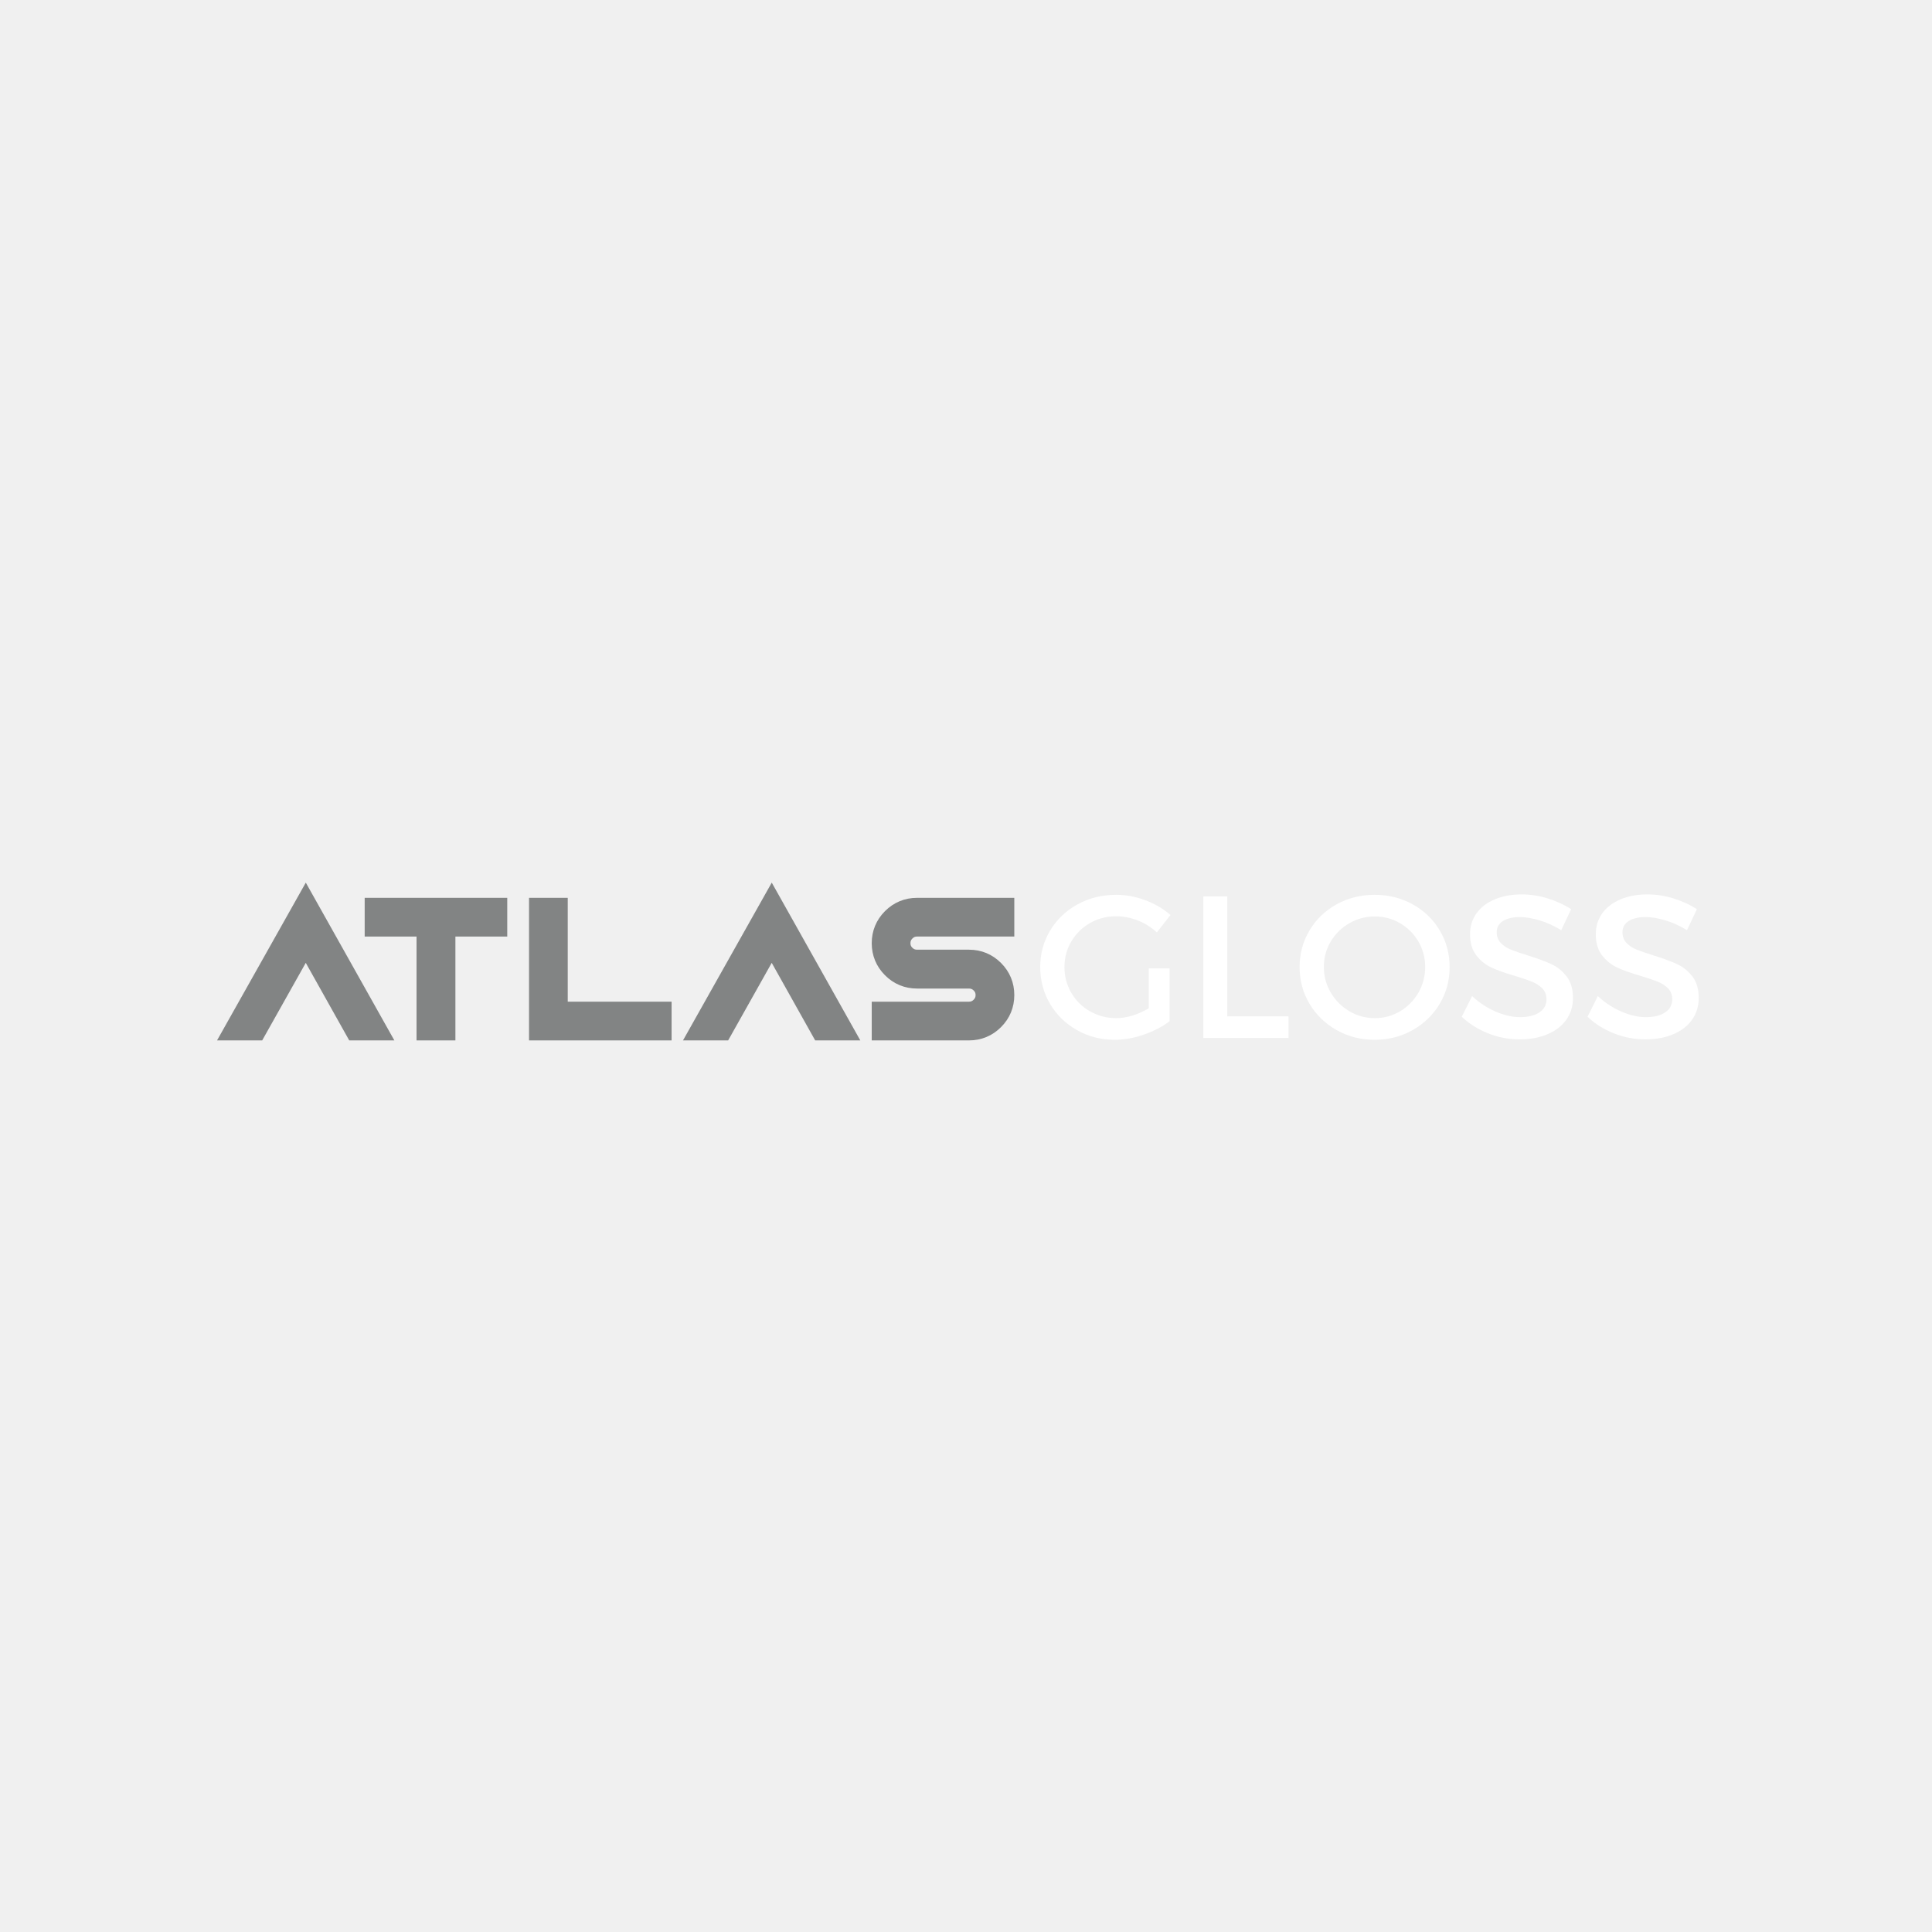
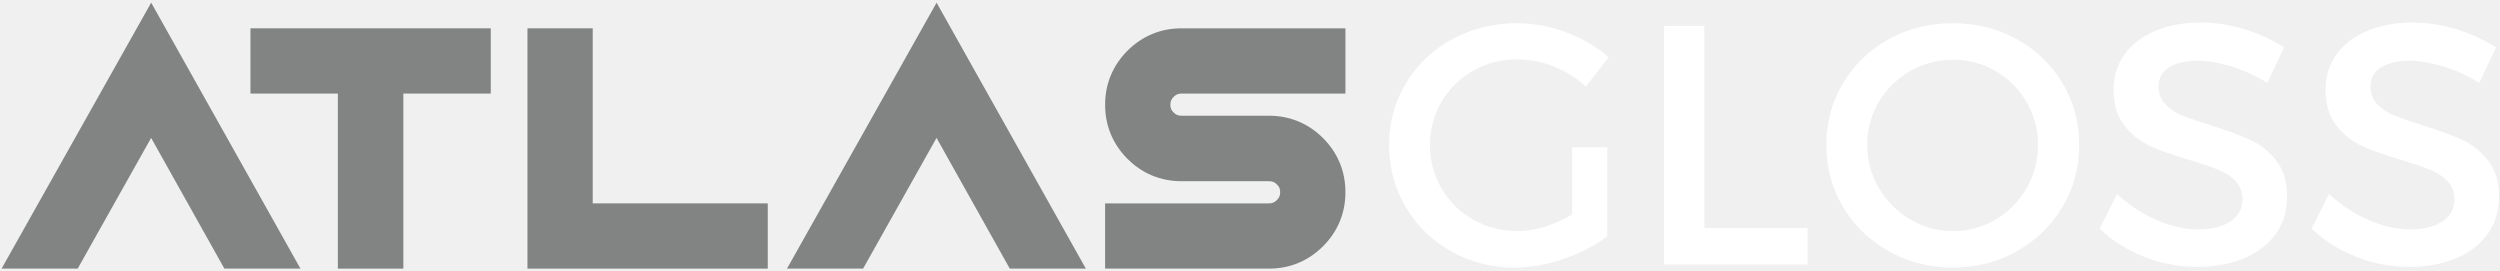
- <svg xmlns="http://www.w3.org/2000/svg" width="2000" zoomAndPan="magnify" viewBox="0 0 1500 1500" height="2000" preserveAspectRatio="xMidYMid meet" version="1.0">
+ <svg xmlns="http://www.w3.org/2000/svg" width="803" height="87" viewBox="0 0 803 87" fill="none">
+   <g clip-path="url(#clip0_2_67)">
+     <path d="M504.965 47.307H516.242V75.876C512.298 78.87 507.64 81.297 502.274 83.155C496.913 85.013 491.642 85.944 486.464 85.944C479.016 85.944 472.212 84.195 466.045 80.692C459.878 77.192 455.024 72.45 451.488 66.462C447.95 60.478 446.182 53.84 446.182 46.545C446.182 39.318 447.985 32.712 451.597 26.725C455.206 20.741 460.15 16.034 466.426 12.604C472.702 9.178 479.635 7.461 487.226 7.461C492.631 7.461 497.94 8.447 503.156 10.414C508.37 12.384 512.878 15.045 516.678 18.401L509.345 27.815C506.351 25.047 502.919 22.898 499.048 21.364C495.183 19.834 491.242 19.066 487.226 19.066C482.119 19.066 477.431 20.291 473.16 22.737C468.889 25.178 465.511 28.499 463.027 32.696C460.548 36.888 459.311 41.505 459.311 46.545C459.311 51.652 460.548 56.324 463.027 60.557C465.511 64.784 468.905 68.124 473.214 70.57C477.521 73.011 482.228 74.231 487.335 74.231C490.182 74.231 493.137 73.76 496.205 72.815C499.269 71.864 502.189 70.548 504.965 68.87V47.307Z" fill="white" />
+     <path d="M534.51 84.963V8.333H547.433V73.25H580.6V84.963H534.51Z" fill="white" />
+     <path d="M627.231 7.461C634.749 7.461 641.608 9.178 647.813 12.604C654.015 16.034 658.905 20.741 662.479 26.725C666.053 32.712 667.84 39.318 667.84 46.545C667.84 53.84 666.053 60.478 662.479 66.462C658.905 72.45 654.015 77.192 647.813 80.692C641.608 84.195 634.749 85.944 627.231 85.944C619.713 85.944 612.851 84.195 606.649 80.692C600.443 77.192 595.557 72.45 591.983 66.462C588.409 60.478 586.622 53.84 586.622 46.545C586.622 39.318 588.409 32.712 591.983 26.725C595.557 20.741 600.443 16.034 606.649 12.604C612.851 9.178 619.713 7.461 627.231 7.461ZM627.34 19.174C622.377 19.174 617.779 20.4 613.546 22.846C609.31 25.287 605.951 28.588 603.467 32.751C600.988 36.907 599.751 41.505 599.751 46.545C599.751 51.579 601.007 56.215 603.521 60.448C606.041 64.675 609.4 68.031 613.6 70.516C617.798 72.994 622.377 74.231 627.34 74.231C632.3 74.231 636.863 72.994 641.025 70.516C645.187 68.031 648.489 64.675 650.929 60.448C653.375 56.215 654.601 51.579 654.601 46.545C654.601 41.505 653.375 36.907 650.929 32.751C648.489 28.588 645.187 25.287 641.025 22.846C636.863 20.4 632.3 19.174 627.34 19.174Z" fill="white" />
+     <path d="M728.262 26.616C724.323 24.206 720.384 22.419 716.44 21.256C712.501 20.087 708.965 19.501 705.827 19.501C702.028 19.501 698.996 20.215 696.729 21.637C694.469 23.062 693.341 25.085 693.341 27.706C693.341 30.046 694.071 31.983 695.531 33.513C696.991 35.047 698.813 36.254 701.001 37.131C703.193 38.002 706.263 39.059 710.208 40.301C715.386 41.909 719.6 43.459 722.847 44.954C726.094 46.452 728.864 48.678 731.16 51.633C733.462 54.591 734.614 58.476 734.614 63.292C734.614 67.819 733.388 71.777 730.942 75.168C728.502 78.562 725.091 81.169 720.711 82.991C716.331 84.816 711.333 85.726 705.718 85.726C699.805 85.726 694.109 84.634 688.634 82.447C683.164 80.262 678.419 77.268 674.404 73.468L679.993 62.3C683.856 65.882 688.105 68.674 692.742 70.679C697.375 72.684 701.774 73.686 705.936 73.686C710.387 73.686 713.89 72.831 716.44 71.115C718.995 69.401 720.275 67.048 720.275 64.054C720.275 61.644 719.526 59.672 718.031 58.138C716.533 56.607 714.653 55.387 712.387 54.477C710.126 53.562 707.064 52.524 703.202 51.361C697.942 49.83 693.725 48.332 690.551 46.872C687.375 45.412 684.638 43.222 682.336 40.301C680.04 37.381 678.893 33.551 678.893 28.806C678.893 24.5 680.059 20.722 682.39 17.475C684.728 14.228 688.015 11.711 692.251 9.924C696.484 8.137 701.338 7.244 706.808 7.244C711.624 7.244 716.366 7.974 721.038 9.434C725.707 10.894 729.907 12.828 733.634 15.23L728.262 26.616Z" fill="white" />
+     <path d="M796.348 26.616C792.409 24.206 788.47 22.419 784.526 21.256C780.587 20.087 777.051 19.501 773.913 19.501C770.113 19.501 767.081 20.215 764.815 21.637C762.554 23.062 761.426 25.085 761.426 27.706C761.426 30.046 762.156 31.983 763.616 33.513C765.077 35.047 766.899 36.254 769.086 37.131C771.279 38.002 774.349 39.059 778.293 40.301C783.471 41.909 787.685 43.459 790.932 44.954C794.179 46.452 796.95 48.678 799.246 51.633C801.548 54.591 802.7 58.476 802.7 63.292C802.7 67.819 801.474 71.777 799.028 75.168C796.587 78.562 793.177 81.169 788.797 82.991C784.417 84.816 779.418 85.726 773.804 85.726C767.89 85.726 762.195 84.634 756.719 82.447C751.25 80.262 746.505 77.268 742.489 73.468L748.079 62.3C751.942 65.882 756.191 68.674 760.827 70.679C765.461 72.684 769.86 73.686 774.022 73.686C778.473 73.686 781.976 72.831 784.526 71.115C787.081 69.401 788.361 67.048 788.361 64.054C788.361 61.644 787.612 59.672 786.116 58.138C784.618 56.607 782.739 55.387 780.472 54.477C778.211 53.562 775.15 52.524 771.287 51.361C766.027 49.83 761.81 48.332 758.637 46.872C755.461 45.412 752.723 43.222 750.422 40.301C748.125 37.381 746.979 33.551 746.979 28.806C746.979 24.5 748.144 20.722 750.476 17.475C752.813 14.228 756.101 11.711 760.337 9.924C764.57 8.137 769.424 7.244 774.894 7.244C779.71 7.244 784.452 7.974 789.124 9.434C793.792 10.894 797.993 12.828 801.719 15.23L796.348 26.616Z" fill="white" />
+     <path d="M7.139 74.493L48.559 0.857L96.507 86.283H72.07L41.651 31.994L48.551 28.129L55.448 32.002L24.954 86.283H0.509L7.139 74.493ZM20.928 82.251L14.033 78.372V70.462H20.323V78.372L13.426 74.499L48.562 11.962L83.606 74.504L76.703 78.372V70.462H82.993V78.372L76.096 82.243L41.654 20.878L48.551 17.004L55.446 20.883L20.928 82.251Z" fill="#828484" />
+     <path d="M80.445 22.145V9.094H157.634V30.055H121.648V22.145H129.558V86.283H108.521V22.145H116.432V30.055H80.445V22.145ZM96.266 22.145H88.356V14.234H124.342V78.372H116.432V70.462H121.648V78.372H113.738V14.234H149.724V22.145H141.813V17.004H149.724V24.918H88.356V17.004H96.266V22.145Z" fill="#828484" />
+     <path d="M222.052 65.322H246.609V86.283H169.42V9.094H190.381V73.232H182.471V65.322H222.052ZM222.052 81.143H174.56V17.004H182.471V24.918H177.33V17.004H185.241V78.372H177.33V70.462H238.698V78.372H230.788V73.232H238.698V81.143H222.052Z" fill="#828484" />
+     <path d="M259.411 74.493L300.831 0.857L348.778 86.283H324.342L293.923 31.994L300.823 28.129L307.72 32.002L277.225 86.283H252.781L259.411 74.493ZM273.199 82.251L266.305 78.372V70.462H272.595V78.372L265.698 74.499L300.834 11.962L335.878 74.504L328.975 78.372V70.462H335.265V78.372L328.368 82.243L293.926 20.878L300.823 17.004L307.717 20.883L273.199 82.251Z" fill="#828484" />
+     <path d="M379.519 9.094H432.151V30.055H379.519C378.985 30.055 378.525 30.137 378.141 30.295C377.754 30.455 377.367 30.73 376.98 31.114C376.596 31.499 376.324 31.885 376.163 32.272C376.002 32.659 375.923 33.117 375.923 33.651C375.923 34.182 376.002 34.634 376.158 35.007C376.313 35.38 376.577 35.751 376.95 36.118C377.334 36.497 377.721 36.769 378.111 36.927C378.506 37.091 378.974 37.17 379.519 37.17H407.595C410.943 37.17 414.083 37.777 417.014 38.989C419.945 40.202 422.596 41.991 424.963 44.358C427.33 46.725 429.12 49.373 430.332 52.307C431.544 55.238 432.151 58.379 432.151 61.726C432.151 65.077 431.544 68.215 430.332 71.146C429.12 74.079 427.33 76.73 424.963 79.094C422.596 81.461 419.945 83.251 417.014 84.463C414.083 85.678 410.943 86.283 407.595 86.283H354.963V65.322H407.595C408.129 65.322 408.586 65.243 408.973 65.082C409.36 64.921 409.747 64.649 410.131 64.265C410.518 63.878 410.79 63.494 410.951 63.105C411.109 62.721 411.191 62.26 411.191 61.726C411.191 61.198 411.112 60.746 410.956 60.37C410.801 59.999 410.537 59.629 410.164 59.258C409.78 58.88 409.393 58.61 409.001 58.449C408.608 58.289 408.14 58.207 407.595 58.207H379.519C376.169 58.207 373.031 57.602 370.1 56.39C367.166 55.175 364.516 53.386 362.151 51.018C359.784 48.654 357.994 46.004 356.782 43.07C355.57 40.139 354.963 37.001 354.963 33.651C354.963 30.303 355.57 27.162 356.782 24.231C357.994 21.3 359.784 18.65 362.151 16.282C364.516 13.918 367.166 12.126 370.1 10.914C373.031 9.701 376.169 9.094 379.519 9.094ZM379.519 24.918C378.266 24.918 377.141 25.122 376.147 25.533C375.155 25.944 374.218 26.59 373.338 27.47C372.456 28.352 371.81 29.287 371.402 30.281C370.99 31.275 370.783 32.398 370.783 33.651C370.783 34.906 370.99 36.029 371.402 37.023C371.81 38.014 372.456 38.951 373.338 39.834C374.218 40.714 375.155 41.359 376.147 41.771C377.141 42.182 378.266 42.386 379.519 42.386H407.595C410.221 42.386 412.691 42.863 415.007 43.814C417.328 44.764 419.42 46.164 421.286 48.008C423.165 49.864 424.587 51.956 425.557 54.282C426.526 56.603 427.011 59.087 427.011 61.726C427.011 64.363 426.529 66.845 425.562 69.171C424.598 71.492 423.184 73.586 421.318 75.452C419.452 77.316 417.36 78.732 415.037 79.696C412.711 80.661 410.232 81.143 407.595 81.143H362.873V73.232H370.783V78.372H362.873V70.462H407.595C408.848 70.462 409.97 70.255 410.964 69.844C411.959 69.435 412.893 68.79 413.776 67.907C414.655 67.027 415.301 66.09 415.712 65.099C416.124 64.104 416.331 62.979 416.331 61.726C416.331 60.473 416.124 59.348 415.712 58.354C415.301 57.362 414.655 56.425 413.776 55.546C412.893 54.666 411.959 54.017 410.964 53.609C409.97 53.198 408.848 52.991 407.595 52.991H379.519C376.893 52.991 374.423 52.517 372.104 51.566C369.786 50.613 367.692 49.215 365.826 47.368C363.949 45.513 362.524 43.424 361.555 41.098C360.588 38.774 360.103 36.293 360.103 33.651C360.103 31.016 360.585 28.535 361.549 26.209C362.513 23.885 363.93 21.793 365.793 19.927C367.659 18.061 369.754 16.648 372.075 15.683C374.401 14.716 376.882 14.234 379.519 14.234H424.241V22.145H416.331V17.004H424.241V24.918H379.519Z" fill="#828484" />
+     <path d="M14.033 78.372L48.551 17.007L82.993 78.372H76.706L48.551 28.132L20.32 78.372H14.033Z" fill="#828484" />
+     <path d="M88.356 22.15V17.007H149.721V22.15H121.643V78.372H116.434V22.15H88.356Z" fill="#828484" />
+     <path d="M222.047 73.23H238.696V78.372H177.33V17.007H182.473V73.23H222.047Z" fill="#828484" />
+     <path d="M266.305 78.372L300.823 17.007L335.265 78.372H328.978L300.823 28.132L272.592 78.372H266.305Z" fill="#828484" />
+     <path d="M379.522 17.007H424.238V22.15H379.522C376.346 22.15 373.633 23.278 371.383 25.528C369.138 27.772 368.016 30.483 368.016 33.656C368.016 36.824 369.138 39.523 371.383 41.752C373.633 43.974 376.346 45.086 379.522 45.086H407.589C412.193 45.086 416.121 46.709 419.368 49.956C422.615 53.203 424.238 57.131 424.238 61.734C424.238 66.332 422.615 70.255 419.368 73.502C416.121 76.749 412.193 78.372 407.589 78.372H362.873V73.23H407.589C410.763 73.23 413.473 72.107 415.718 69.863C417.968 67.613 419.095 64.902 419.095 61.734C419.095 58.561 417.968 55.862 415.718 53.639C413.473 51.411 410.763 50.294 407.589 50.294H379.522C374.916 50.294 370.99 48.67 367.743 45.423C364.496 42.176 362.873 38.254 362.873 33.656C362.873 29.052 364.496 25.125 367.743 21.878C370.99 18.631 374.916 17.007 379.522 17.007Z" fill="#828484" />
+   </g>
  <defs>
-     <g />
+     <clipPath id="clip0_2_67">
+       <rect width="803" height="87" fill="white" />
+     </clipPath>
  </defs>
-   <g fill="#ffffff" fill-opacity="1">
-     <g transform="translate(802.2784, 805.8749)">
-       <g>
-         <path d="M 89.641 -54 L 105.812 -54 L 105.812 -13.031 C 100.156 -8.738 93.477 -5.258 85.781 -2.594 C 78.094 0.07 70.535 1.406 63.109 1.406 C 52.43 1.406 42.672 -1.102 33.828 -6.125 C 24.984 -11.145 18.023 -17.945 12.953 -26.531 C 7.879 -35.113 5.344 -44.633 5.344 -55.094 C 5.344 -65.457 7.93 -74.93 13.109 -83.516 C 18.285 -92.098 25.375 -98.848 34.375 -103.766 C 43.375 -108.68 53.316 -111.141 64.203 -111.141 C 71.953 -111.141 79.566 -109.727 87.047 -106.906 C 94.523 -104.082 100.988 -100.266 106.438 -95.453 L 95.922 -81.953 C 91.629 -85.922 86.707 -89.004 81.156 -91.203 C 75.613 -93.398 69.961 -94.5 64.203 -94.5 C 56.879 -94.5 50.156 -92.742 44.031 -89.234 C 37.906 -85.734 33.062 -80.973 29.5 -74.953 C 25.945 -68.941 24.172 -62.32 24.172 -55.094 C 24.172 -47.77 25.945 -41.07 29.5 -35 C 33.062 -28.938 37.93 -24.148 44.109 -20.641 C 50.285 -17.141 57.035 -15.391 64.359 -15.391 C 68.441 -15.391 72.68 -16.066 77.078 -17.422 C 81.473 -18.785 85.66 -20.672 89.641 -23.078 Z M 89.641 -54 " />
-       </g>
-     </g>
-   </g>
-   <g fill="#ffffff" fill-opacity="1">
-     <g transform="translate(919.851, 805.8749)">
-       <g>
-         <path d="M 14.438 0 L 14.438 -109.891 L 32.969 -109.891 L 32.969 -16.797 L 80.531 -16.797 L 80.531 0 Z M 14.438 0 " />
-       </g>
-     </g>
-   </g>
-   <g fill="#ffffff" fill-opacity="1">
-     <g transform="translate(1003.674, 805.8749)">
-       <g>
-         <path d="M 63.578 -111.141 C 74.359 -111.141 84.195 -108.68 93.094 -103.766 C 101.988 -98.848 109 -92.098 114.125 -83.516 C 119.25 -74.93 121.812 -65.457 121.812 -55.094 C 121.812 -44.633 119.25 -35.113 114.125 -26.531 C 109 -17.945 101.988 -11.145 93.094 -6.125 C 84.195 -1.102 74.359 1.406 63.578 1.406 C 52.797 1.406 42.957 -1.102 34.062 -6.125 C 25.164 -11.145 18.156 -17.945 13.031 -26.531 C 7.906 -35.113 5.344 -44.633 5.344 -55.094 C 5.344 -65.457 7.906 -74.93 13.031 -83.516 C 18.156 -92.098 25.164 -98.848 34.062 -103.766 C 42.957 -108.68 52.797 -111.141 63.578 -111.141 Z M 63.734 -94.344 C 56.617 -94.344 50.023 -92.586 43.953 -89.078 C 37.879 -85.578 33.062 -80.844 29.5 -74.875 C 25.945 -68.914 24.172 -62.32 24.172 -55.094 C 24.172 -47.875 25.973 -41.227 29.578 -35.156 C 33.191 -29.094 38.008 -24.281 44.031 -20.719 C 50.051 -17.164 56.617 -15.391 63.734 -15.391 C 70.848 -15.391 77.391 -17.164 83.359 -20.719 C 89.328 -24.281 94.062 -29.094 97.562 -35.156 C 101.07 -41.227 102.828 -47.875 102.828 -55.094 C 102.828 -62.32 101.07 -68.914 97.562 -74.875 C 94.062 -80.844 89.328 -85.578 83.359 -89.078 C 77.391 -92.586 70.848 -94.344 63.734 -94.344 Z M 63.734 -94.344 " />
-       </g>
-     </g>
-   </g>
-   <g fill="#ffffff" fill-opacity="1">
-     <g transform="translate(1130.822, 805.8749)">
-       <g>
-         <path d="M 81.312 -83.672 C 75.664 -87.129 70.016 -89.691 64.359 -91.359 C 58.711 -93.035 53.641 -93.875 49.141 -93.875 C 43.691 -93.875 39.344 -92.852 36.094 -90.812 C 32.852 -88.77 31.234 -85.867 31.234 -82.109 C 31.234 -78.754 32.281 -75.977 34.375 -73.781 C 36.469 -71.582 39.082 -69.852 42.219 -68.594 C 45.363 -67.344 49.766 -65.828 55.422 -64.047 C 62.848 -61.742 68.891 -59.52 73.547 -57.375 C 78.203 -55.227 82.176 -52.035 85.469 -47.797 C 88.77 -43.555 90.422 -37.984 90.422 -31.078 C 90.422 -24.586 88.664 -18.91 85.156 -14.047 C 81.656 -9.18 76.766 -5.441 70.484 -2.828 C 64.203 -0.211 57.035 1.094 48.984 1.094 C 40.504 1.094 32.336 -0.473 24.484 -3.609 C 16.641 -6.742 9.836 -11.035 4.078 -16.484 L 12.094 -32.5 C 17.633 -27.363 23.727 -23.359 30.375 -20.484 C 37.02 -17.609 43.328 -16.172 49.297 -16.172 C 55.68 -16.172 60.703 -17.398 64.359 -19.859 C 68.023 -22.316 69.859 -25.691 69.859 -29.984 C 69.859 -33.441 68.785 -36.27 66.641 -38.469 C 64.492 -40.664 61.797 -42.414 58.547 -43.719 C 55.305 -45.031 50.914 -46.52 45.375 -48.188 C 37.832 -50.383 31.785 -52.531 27.234 -54.625 C 22.68 -56.719 18.754 -59.859 15.453 -64.047 C 12.16 -68.234 10.516 -73.727 10.516 -80.531 C 10.516 -86.707 12.188 -92.125 15.531 -96.781 C 18.883 -101.438 23.598 -105.047 29.672 -107.609 C 35.742 -110.172 42.703 -111.453 50.547 -111.453 C 57.453 -111.453 64.254 -110.406 70.953 -108.312 C 77.648 -106.219 83.672 -103.445 89.016 -100 Z M 81.312 -83.672 " />
-       </g>
-     </g>
-   </g>
-   <g fill="#ffffff" fill-opacity="1">
-     <g transform="translate(1228.459, 805.8749)">
-       <g>
-         <path d="M 81.312 -83.672 C 75.664 -87.129 70.016 -89.691 64.359 -91.359 C 58.711 -93.035 53.641 -93.875 49.141 -93.875 C 43.691 -93.875 39.344 -92.852 36.094 -90.812 C 32.852 -88.77 31.234 -85.867 31.234 -82.109 C 31.234 -78.754 32.281 -75.977 34.375 -73.781 C 36.469 -71.582 39.082 -69.852 42.219 -68.594 C 45.363 -67.344 49.766 -65.828 55.422 -64.047 C 62.848 -61.742 68.891 -59.52 73.547 -57.375 C 78.203 -55.227 82.176 -52.035 85.469 -47.797 C 88.77 -43.555 90.422 -37.984 90.422 -31.078 C 90.422 -24.586 88.664 -18.91 85.156 -14.047 C 81.656 -9.18 76.766 -5.441 70.484 -2.828 C 64.203 -0.211 57.035 1.094 48.984 1.094 C 40.504 1.094 32.336 -0.473 24.484 -3.609 C 16.641 -6.742 9.836 -11.035 4.078 -16.484 L 12.094 -32.5 C 17.633 -27.363 23.727 -23.359 30.375 -20.484 C 37.02 -17.609 43.328 -16.172 49.297 -16.172 C 55.68 -16.172 60.703 -17.398 64.359 -19.859 C 68.023 -22.316 69.859 -25.691 69.859 -29.984 C 69.859 -33.441 68.785 -36.27 66.641 -38.469 C 64.492 -40.664 61.797 -42.414 58.547 -43.719 C 55.305 -45.031 50.914 -46.52 45.375 -48.188 C 37.832 -50.383 31.785 -52.531 27.234 -54.625 C 22.68 -56.719 18.754 -59.859 15.453 -64.047 C 12.16 -68.234 10.516 -73.727 10.516 -80.531 C 10.516 -86.707 12.188 -92.125 15.531 -96.781 C 18.883 -101.438 23.598 -105.047 29.672 -107.609 C 35.742 -110.172 42.703 -111.453 50.547 -111.453 C 57.453 -111.453 64.254 -110.406 70.953 -108.312 C 77.648 -106.219 83.672 -103.445 89.016 -100 Z M 81.312 -83.672 " />
-       </g>
-     </g>
-   </g>
-   <g fill="#828484" fill-opacity="1">
-     <g transform="translate(176.9062, 796.4231)">
-       <g>
-         <path d="M 1.113 -5.562 L 60.512 -111.16 L 129.27 11.344 L 94.227 11.344 L 50.605 -66.508 L 60.5 -72.051 L 70.391 -66.496 L 26.66 11.344 L -8.395 11.344 Z M 20.887 5.562 L 11 0 L 11 -11.344 L 20.02 -11.344 L 20.02 0 L 10.129 -5.555 L 60.516 -95.234 L 110.77 -5.547 L 100.871 0 L 100.871 -11.344 L 109.891 -11.344 L 109.891 0 L 100 5.551 L 50.609 -82.449 L 60.5 -88.004 L 70.387 -82.441 Z M 20.887 5.562 " />
-       </g>
-     </g>
-   </g>
-   <g fill="#828484" fill-opacity="1">
-     <g transform="translate(283.4873, 796.4231)">
-       <g>
-         <path d="M -0.344 -80.633 L -0.344 -99.348 L 110.348 -99.348 L 110.348 -69.289 L 58.742 -69.289 L 58.742 -80.633 L 70.086 -80.633 L 70.086 11.344 L 39.918 11.344 L 39.918 -80.633 L 51.262 -80.633 L 51.262 -69.289 L -0.344 -69.289 Z M 22.344 -80.633 L 11 -80.633 L 11 -91.977 L 62.605 -91.977 L 62.605 0 L 51.262 0 L 51.262 -11.344 L 58.742 -11.344 L 58.742 0 L 47.398 0 L 47.398 -91.977 L 99.004 -91.977 L 99.004 -80.633 L 87.66 -80.633 L 87.66 -88.004 L 99.004 -88.004 L 99.004 -76.656 L 11 -76.656 L 11 -88.004 L 22.344 -88.004 Z M 22.344 -80.633 " />
-       </g>
-     </g>
-   </g>
-   <g fill="#828484" fill-opacity="1">
-     <g transform="translate(411.0799, 796.4231)">
-       <g>
-         <path d="M 75.133 -18.715 L 110.348 -18.715 L 110.348 11.344 L -0.344 11.344 L -0.344 -99.348 L 29.715 -99.348 L 29.715 -7.371 L 18.371 -7.371 L 18.371 -18.715 Z M 75.133 3.973 L 7.027 3.973 L 7.027 -88.004 L 18.371 -88.004 L 18.371 -76.656 L 11 -76.656 L 11 -88.004 L 22.344 -88.004 L 22.344 0 L 11 0 L 11 -11.344 L 99.004 -11.344 L 99.004 0 L 87.66 0 L 87.66 -7.371 L 99.004 -7.371 L 99.004 3.973 Z M 75.133 3.973 " />
-       </g>
-     </g>
-   </g>
-   <g fill="#828484" fill-opacity="1">
-     <g transform="translate(538.6725, 796.4231)">
-       <g>
-         <path d="M 1.113 -5.562 L 60.512 -111.16 L 129.27 11.344 L 94.227 11.344 L 50.605 -66.508 L 60.5 -72.051 L 70.391 -66.496 L 26.66 11.344 L -8.395 11.344 Z M 20.887 5.562 L 11 0 L 11 -11.344 L 20.02 -11.344 L 20.02 0 L 10.129 -5.555 L 60.516 -95.234 L 110.77 -5.547 L 100.871 0 L 100.871 -11.344 L 109.891 -11.344 L 109.891 0 L 100 5.551 L 50.609 -82.449 L 60.5 -88.004 L 70.387 -82.441 Z M 20.887 5.562 " />
-       </g>
-     </g>
-   </g>
-   <g fill="#828484" fill-opacity="1">
-     <g transform="translate(677.1544, 796.4231)">
-       <g>
-         <path d="M 34.871 -99.348 L 110.348 -99.348 L 110.348 -69.289 L 34.871 -69.289 C 34.105 -69.289 33.445 -69.172 32.895 -68.945 C 32.34 -68.715 31.785 -68.32 31.23 -67.77 C 30.68 -67.219 30.289 -66.664 30.059 -66.109 C 29.828 -65.555 29.715 -64.898 29.715 -64.133 C 29.715 -63.371 29.828 -62.723 30.051 -62.188 C 30.273 -61.652 30.652 -61.121 31.188 -60.594 C 31.738 -60.051 32.293 -59.66 32.852 -59.434 C 33.418 -59.199 34.09 -59.086 34.871 -59.086 L 75.133 -59.086 C 79.934 -59.086 84.438 -58.215 88.641 -56.477 C 92.844 -54.738 96.645 -52.172 100.039 -48.777 C 103.434 -45.383 106 -41.586 107.738 -37.379 C 109.477 -33.176 110.348 -28.672 110.348 -23.871 C 110.348 -19.066 109.477 -14.566 107.738 -10.363 C 106 -6.156 103.434 -2.355 100.039 1.035 C 96.645 4.43 92.844 6.996 88.641 8.734 C 84.438 10.477 79.934 11.344 75.133 11.344 L -0.344 11.344 L -0.344 -18.715 L 75.133 -18.715 C 75.898 -18.715 76.555 -18.828 77.109 -19.059 C 77.664 -19.289 78.219 -19.68 78.77 -20.23 C 79.324 -20.785 79.715 -21.336 79.945 -21.895 C 80.172 -22.445 80.289 -23.105 80.289 -23.871 C 80.289 -24.629 80.176 -25.277 79.953 -25.816 C 79.73 -26.348 79.352 -26.879 78.816 -27.41 C 78.266 -27.953 77.711 -28.34 77.148 -28.57 C 76.586 -28.801 75.914 -28.918 75.133 -28.918 L 34.871 -28.918 C 30.066 -28.918 25.566 -29.785 21.363 -31.523 C 17.156 -33.266 13.355 -35.832 9.965 -39.227 C 6.57 -42.617 4.004 -46.418 2.266 -50.625 C 0.527 -54.828 -0.344 -59.328 -0.344 -64.133 C -0.344 -68.934 0.527 -73.438 2.266 -77.641 C 4.004 -81.844 6.57 -85.645 9.965 -89.039 C 13.355 -92.43 17.156 -95 21.363 -96.738 C 25.566 -98.477 30.066 -99.348 34.871 -99.348 Z M 34.871 -76.656 C 33.074 -76.656 31.461 -76.363 30.035 -75.773 C 28.613 -75.184 27.27 -74.258 26.008 -72.996 C 24.742 -71.73 23.816 -70.391 23.23 -68.965 C 22.641 -67.539 22.344 -65.93 22.344 -64.133 C 22.344 -62.332 22.641 -60.723 23.23 -59.297 C 23.816 -57.875 24.742 -56.531 26.008 -55.266 C 27.27 -54.004 28.613 -53.078 30.035 -52.488 C 31.461 -51.898 33.074 -51.605 34.871 -51.605 L 75.133 -51.605 C 78.898 -51.605 82.441 -50.922 85.762 -49.559 C 89.09 -48.195 92.09 -46.188 94.766 -43.543 C 97.461 -40.883 99.5 -37.883 100.891 -34.547 C 102.281 -31.219 102.977 -27.656 102.977 -23.871 C 102.977 -20.09 102.285 -16.531 100.898 -13.195 C 99.516 -9.867 97.488 -6.863 94.812 -4.188 C 92.137 -1.516 89.137 0.516 85.805 1.898 C 82.469 3.281 78.914 3.973 75.133 3.973 L 11 3.973 L 11 -7.371 L 22.344 -7.371 L 22.344 0 L 11 0 L 11 -11.344 L 75.133 -11.344 C 76.93 -11.344 78.539 -11.641 79.965 -12.23 C 81.391 -12.816 82.73 -13.742 83.996 -15.008 C 85.258 -16.27 86.184 -17.613 86.773 -19.035 C 87.363 -20.461 87.66 -22.074 87.66 -23.871 C 87.66 -25.668 87.363 -27.281 86.773 -28.707 C 86.184 -30.129 85.258 -31.473 83.996 -32.734 C 82.73 -33.996 81.391 -34.926 79.965 -35.512 C 78.539 -36.102 76.93 -36.398 75.133 -36.398 L 34.871 -36.398 C 31.105 -36.398 27.562 -37.078 24.238 -38.441 C 20.914 -39.809 17.91 -41.812 15.234 -44.461 C 12.543 -47.121 10.5 -50.117 9.109 -53.453 C 7.723 -56.785 7.027 -60.344 7.027 -64.133 C 7.027 -67.91 7.719 -71.469 9.102 -74.805 C 10.484 -78.137 12.516 -81.137 15.188 -83.812 C 17.863 -86.488 20.867 -88.516 24.195 -89.898 C 27.531 -91.285 31.09 -91.977 34.871 -91.977 L 99.004 -91.977 L 99.004 -80.633 L 87.66 -80.633 L 87.66 -88.004 L 99.004 -88.004 L 99.004 -76.656 Z M 34.871 -76.656 " />
-       </g>
-     </g>
-   </g>
-   <g fill="#828484" fill-opacity="1">
-     <g transform="translate(176.9062, 796.4231)">
-       <g>
-         <path d="M 11 0 L 60.5 -88 L 109.891 0 L 100.875 0 L 60.5 -72.047 L 20.016 0 Z M 11 0 " />
-       </g>
-     </g>
-   </g>
-   <g fill="#828484" fill-opacity="1">
-     <g transform="translate(283.4873, 796.4231)">
-       <g>
-         <path d="M 11 -80.625 L 11 -88 L 99 -88 L 99 -80.625 L 58.734 -80.625 L 58.734 0 L 51.266 0 L 51.266 -80.625 Z M 11 -80.625 " />
-       </g>
-     </g>
-   </g>
-   <g fill="#828484" fill-opacity="1">
-     <g transform="translate(411.0799, 796.4231)">
-       <g>
-         <path d="M 75.125 -7.375 L 99 -7.375 L 99 0 L 11 0 L 11 -88 L 18.375 -88 L 18.375 -7.375 Z M 75.125 -7.375 " />
-       </g>
-     </g>
-   </g>
-   <g fill="#828484" fill-opacity="1">
-     <g transform="translate(538.6725, 796.4231)">
-       <g>
-         <path d="M 11 0 L 60.5 -88 L 109.891 0 L 100.875 0 L 60.5 -72.047 L 20.016 0 Z M 11 0 " />
-       </g>
-     </g>
-   </g>
-   <g fill="#828484" fill-opacity="1">
-     <g transform="translate(677.1544, 796.4231)">
-       <g>
-         <path d="M 34.875 -88 L 99 -88 L 99 -80.625 L 34.875 -80.625 C 30.32 -80.625 26.43 -79.008 23.203 -75.781 C 19.984 -72.562 18.375 -68.676 18.375 -64.125 C 18.375 -59.582 19.984 -55.711 23.203 -52.516 C 26.43 -49.328 30.32 -47.734 34.875 -47.734 L 75.125 -47.734 C 81.727 -47.734 87.359 -45.406 92.016 -40.75 C 96.672 -36.094 99 -30.461 99 -23.859 C 99 -17.266 96.672 -11.641 92.016 -6.984 C 87.359 -2.328 81.727 0 75.125 0 L 11 0 L 11 -7.375 L 75.125 -7.375 C 79.676 -7.375 83.562 -8.984 86.781 -12.203 C 90.008 -15.43 91.625 -19.316 91.625 -23.859 C 91.625 -28.41 90.008 -32.281 86.781 -35.469 C 83.562 -38.664 79.676 -40.266 75.125 -40.266 L 34.875 -40.266 C 28.27 -40.266 22.641 -42.594 17.984 -47.25 C 13.328 -51.906 11 -57.531 11 -64.125 C 11 -70.727 13.328 -76.359 17.984 -81.016 C 22.641 -85.672 28.27 -88 34.875 -88 Z M 34.875 -88 " />
-       </g>
-     </g>
-   </g>
</svg>
